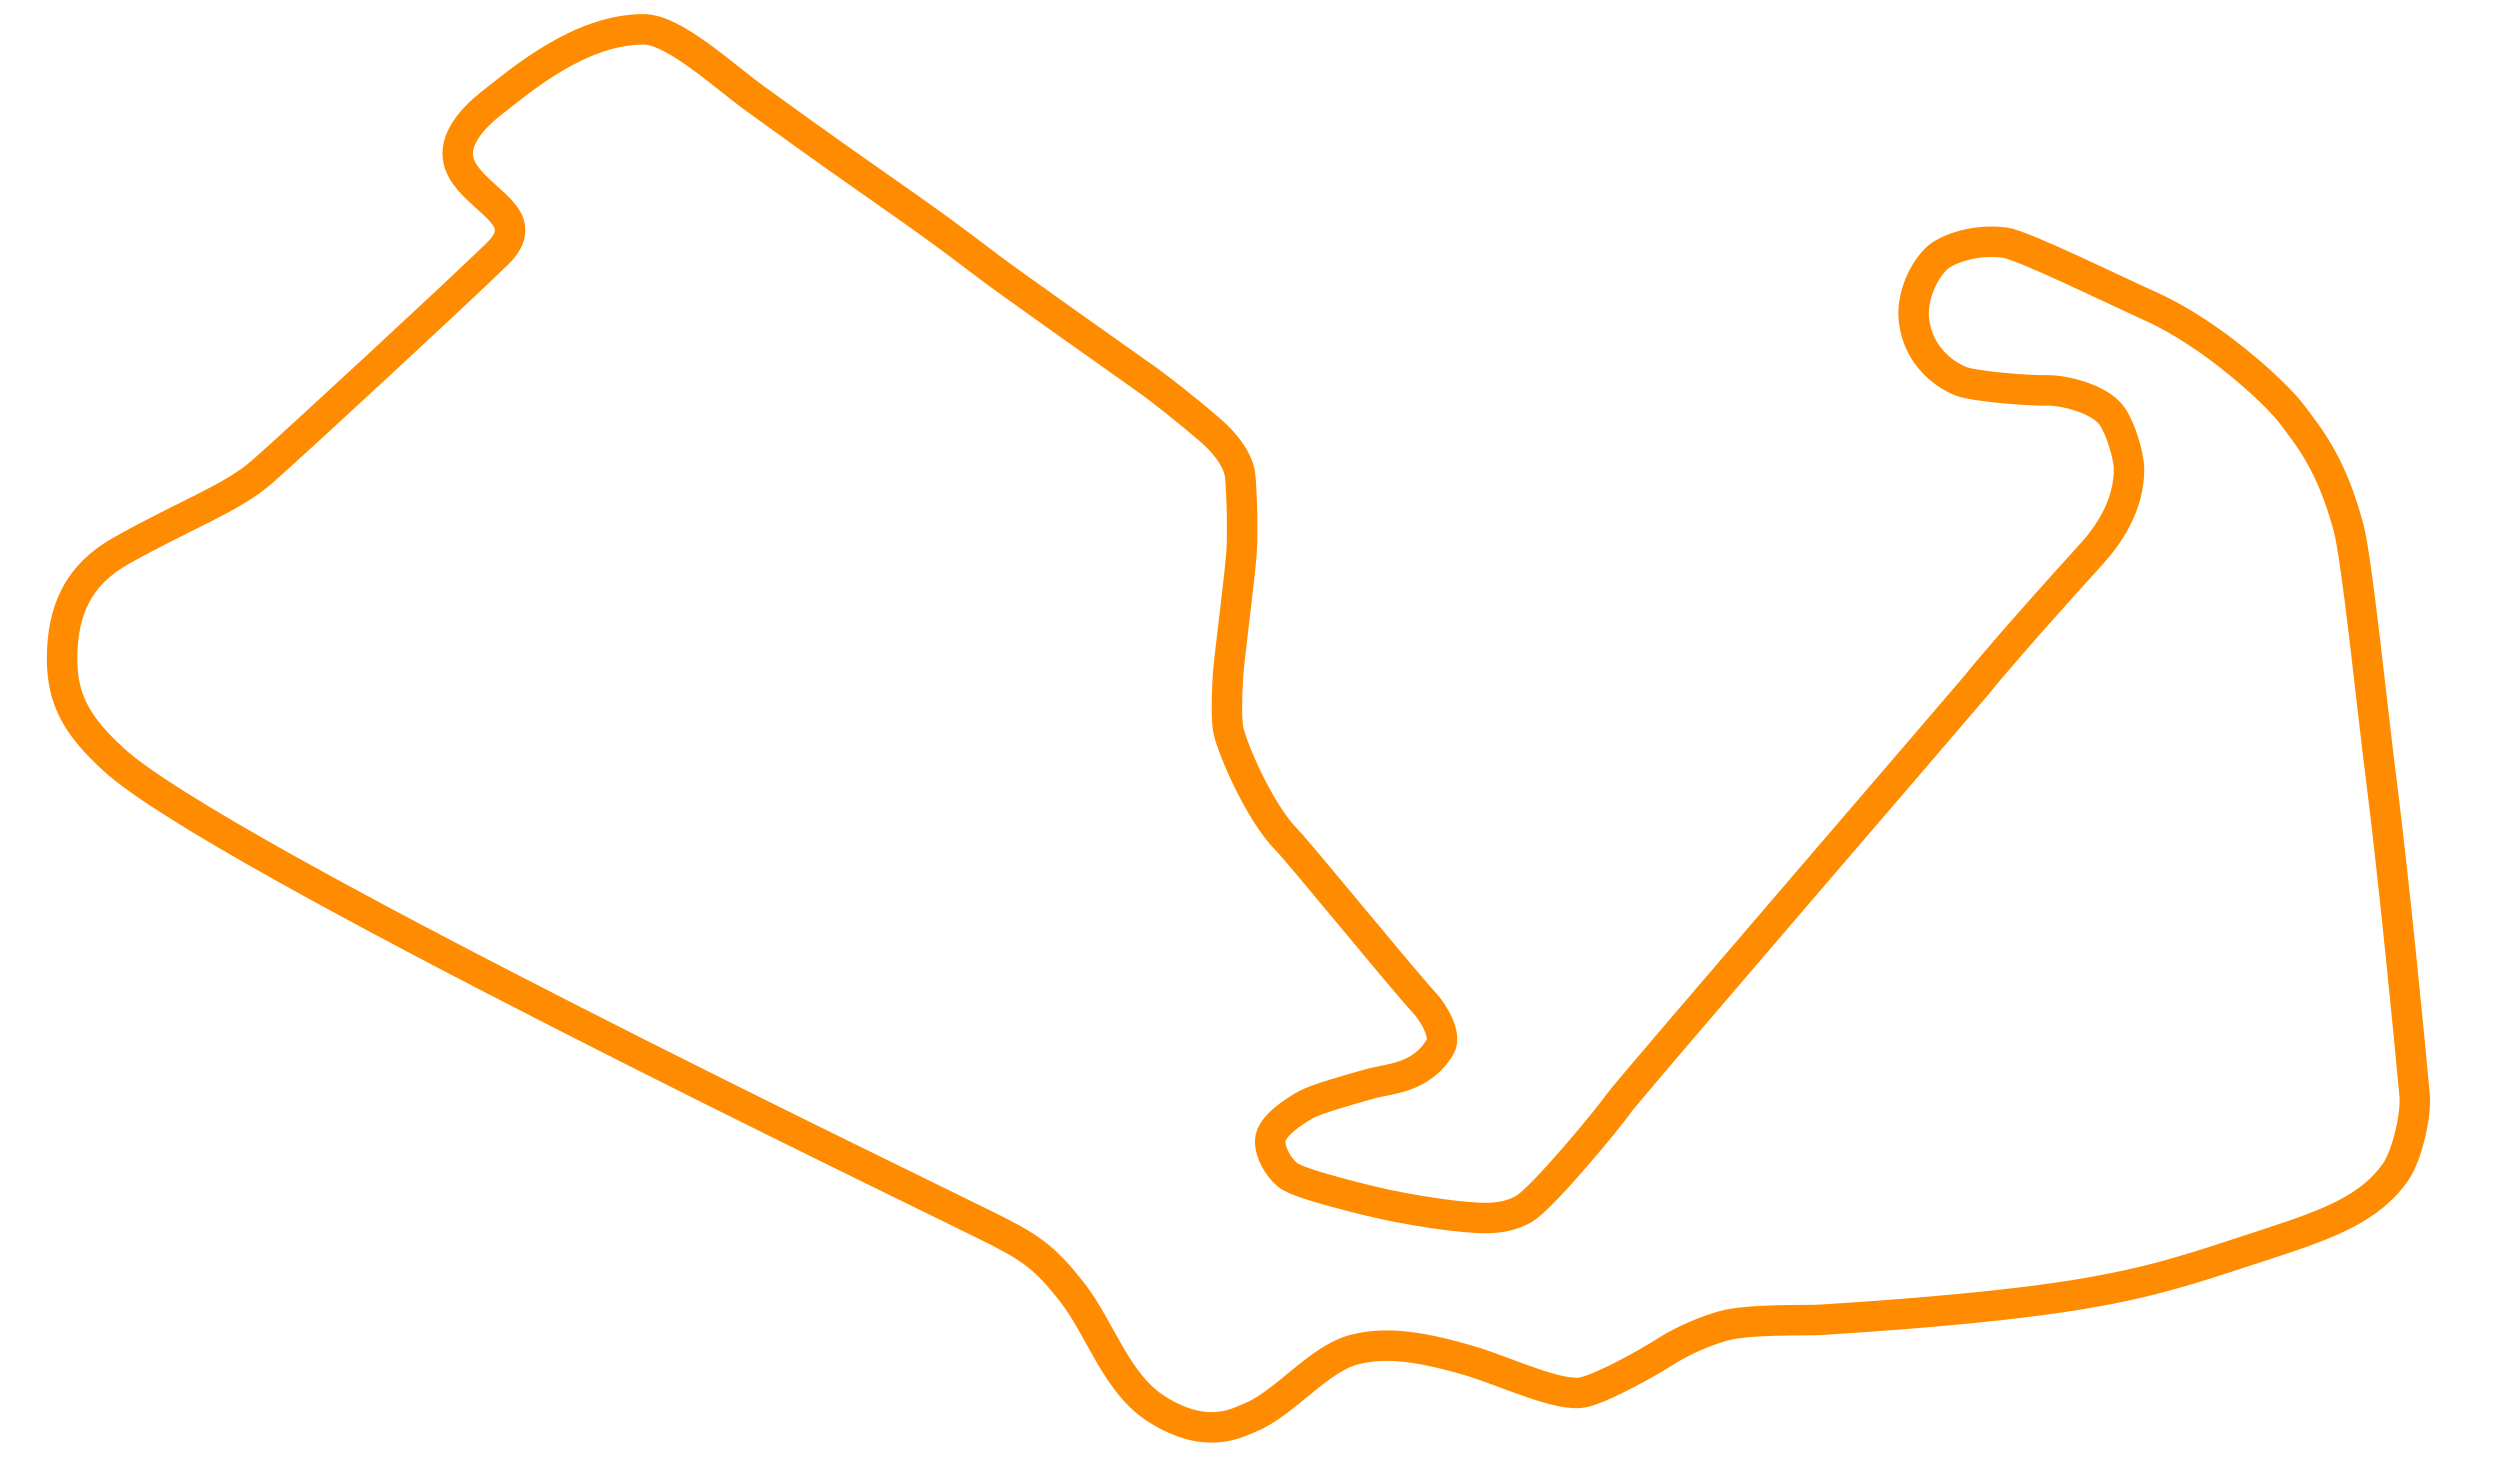
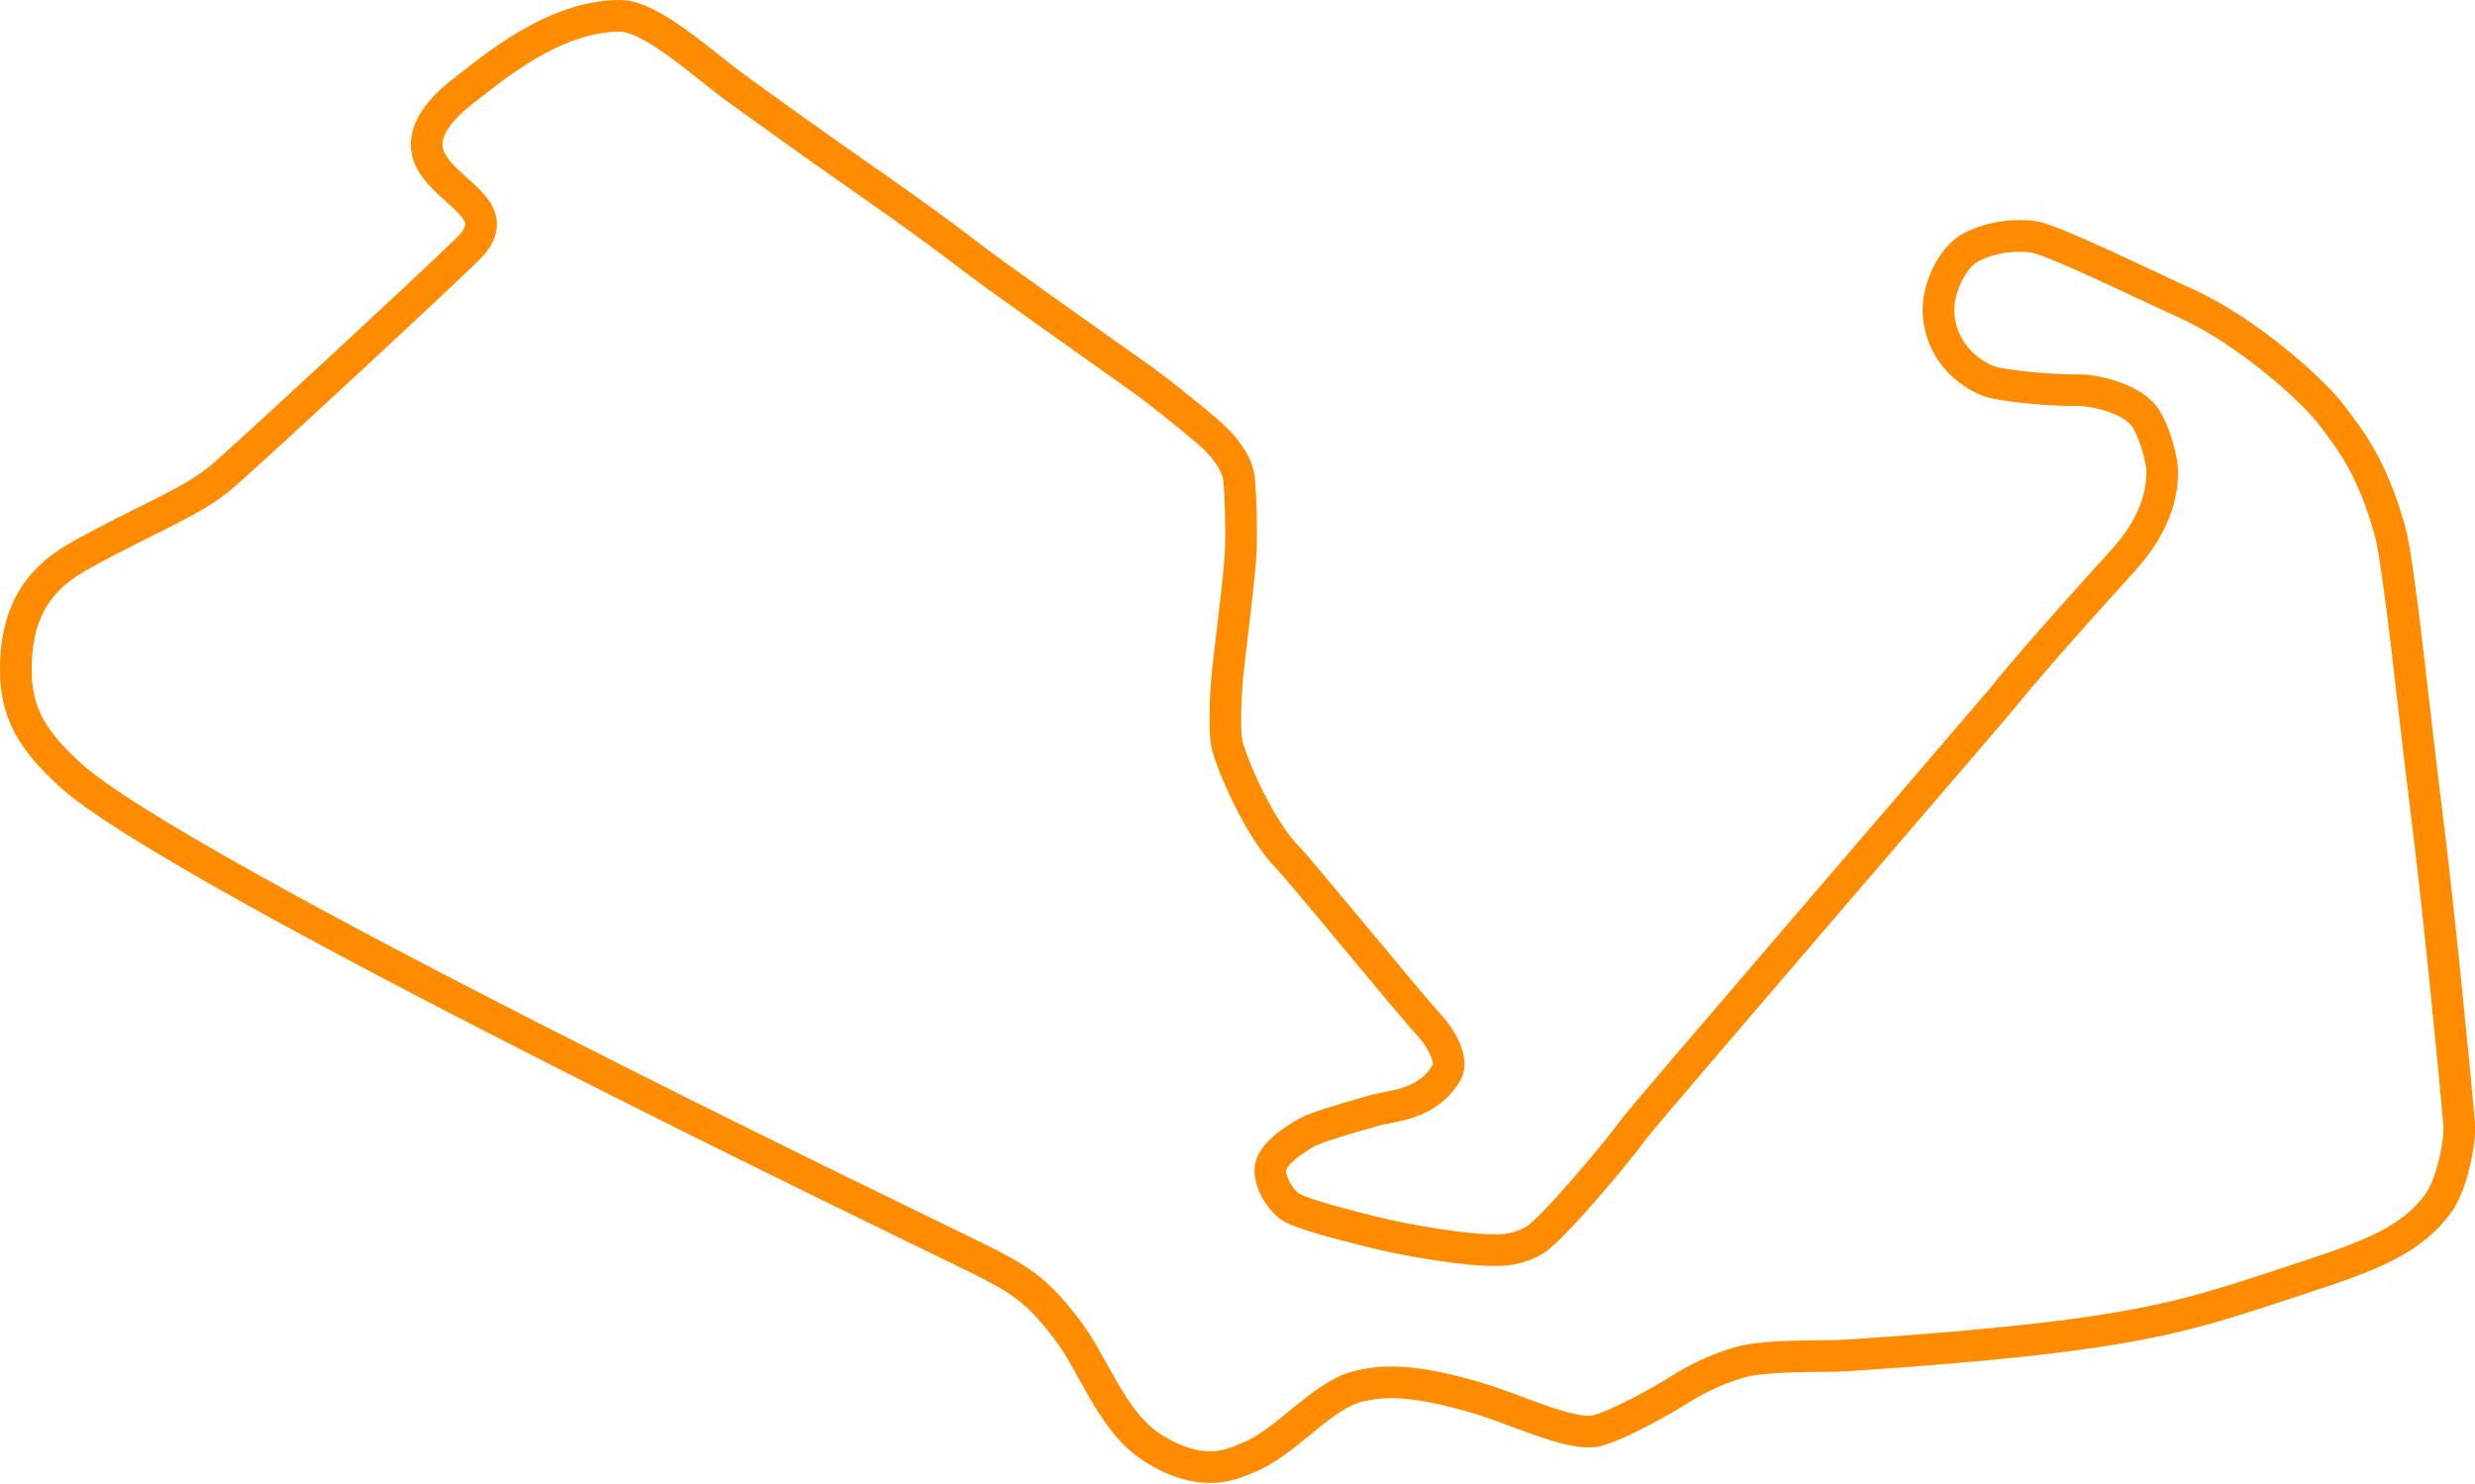
- <svg xmlns="http://www.w3.org/2000/svg" version="1.1" id="Layer_1" x="0px" y="0px" viewBox="0 0 656.4 383.2" style="enable-background:new 0 0 656.4 383.2;" xml:space="preserve">
-   <path style="fill:none;stroke:#FF8B00;stroke-width:8;stroke-miterlimit:10;" d="M169,7.7c8,0,21.2,12.4,29.4,18.3  c36.1,26.2,39.3,27.3,61.3,44.1c5,3.8,29.6,21.2,41.9,29.9c2.8,2,10.1,7.7,16,12.8c3.6,3.1,7,7.1,7.9,11.3  c0.4,1.9,0.9,14.3,0.5,20.6c-0.5,6.9-2.5,22.1-3.3,29.6c-0.6,6-0.8,14.5-0.2,17.3c0.9,4.6,8.1,21.7,15.5,29.1  c3,3,30.4,36.6,35.9,42.5c2.4,2.6,6.1,8.6,4.2,11.7c-5,8.4-13.7,8.3-18.5,9.7c-4.9,1.4-14,3.9-16.8,5.5c-2.7,1.5-9.3,5.6-9.3,9.5  c0,3.2,2.1,6.8,4.6,8.9c1.8,1.5,8.6,3.6,21.1,6.7c10.1,2.5,25.1,4.8,31.9,4.6c1.7-0.1,5.6-0.3,9.2-2.5c5-3.1,22.2-23.9,24.8-27.7  c2.2-3.2,92.5-108,94-109.9c2.5-3.2,11.4-13.7,30-34.2c4.2-4.6,9.9-12.5,9.9-22.3c0-3.3-2.1-10.6-4.5-14c-3.4-4.7-13-6.8-17-6.7  c-5.7,0.1-18.9-1.1-22.4-2.3c-1.1-0.4-11.3-4.4-12.6-16.4c-0.6-6.1,2.7-13.2,6.5-16.4c1.8-1.5,8.6-4.8,17.4-3.7  c4.6,0.6,29.5,12.8,38.4,16.8c16,7.2,32.7,22.6,36.9,28.2c4.3,5.8,10.3,12.6,14.9,29.7c2.3,8.5,6.2,47.5,8.7,66.9  c3.3,26.1,7.4,68.2,8.7,82.5c0.4,4.8-1.9,15.4-5,19.9c-6.6,9.5-17.4,13.6-33,18.7c-20.4,6.7-30.5,10.2-49.8,13.4  c-24.6,4.1-60.4,6.2-67.7,6.7c-3.9,0.3-19.5-0.3-26.3,1.7c-6.9,2-12.4,5.1-14.3,6.3c-5,3.2-16.4,9.6-21.9,11  c-6.4,1.6-20.5-5.4-30.4-8.3c-15-4.4-22.8-4.6-29.8-2.9c-9.4,2.2-18.5,14.3-27.8,18c-3.3,1.3-11.1,5.9-24.1-2.2  c-10.8-6.7-14.9-21.2-22.4-30.8c-7.6-9.7-11.3-12-23.5-18C243.5,314,56.5,224.2,29.7,199.3c-9.1-8.4-13.4-15.2-13.4-26.3  c0-13.1,4.5-22.3,15.7-28.5c16.9-9.5,29-13.7,36.9-20.7c9-7.9,50.7-46.5,61-56.5c2-1.9,4.3-4.3,4-7.4c-0.5-5.8-11.7-10.3-13.5-17.7  c-1.4-5.6,3.8-11.3,8.5-15C136.5,21.3,152.1,7.7,169,7.7z" />
+ <svg xmlns="http://www.w3.org/2000/svg" id="Layer_1" data-name="Layer 1" viewBox="0 0 625.71 374.97">
+   <path id="silverstone" d="M169,7.69c8,0,21.24,12.43,29.38,18.32,36.08,26.16,39.34,27.32,61.26,44.06,5,3.81,29.6,21.21,41.86,29.9,2.8,2,10.11,7.74,16,12.77,3.63,3.11,7,7.06,7.88,11.25.41,1.91.91,14.26.47,20.56-.47,6.93-2.47,22.12-3.25,29.59-.62,6-.77,14.53-.22,17.33.89,4.57,8.09,21.69,15.54,29.14,3,3,30.42,36.61,35.87,42.48,2.44,2.62,6.08,8.61,4.2,11.75-5,8.39-13.68,8.26-18.46,9.65s-14,3.93-16.79,5.46-9.33,5.56-9.33,9.54c0,3.22,2.09,6.82,4.59,8.94,1.81,1.54,8.55,3.55,21.11,6.69,10.07,2.52,25.07,4.83,31.89,4.62a18.49,18.49,0,0,0,9.23-2.52c5-3.15,22.17-23.91,24.76-27.69,2.2-3.22,92.52-108,94-109.94,2.47-3.18,11.38-13.71,30-34.2,4.2-4.61,9.94-12.54,9.91-22.34,0-3.34-2.06-10.59-4.46-14-3.36-4.72-13-6.82-17-6.72-5.67.15-18.94-1-22.45-2.31-1.12-.4-11.33-4.4-12.59-16.36-.64-6.06,2.73-13.22,6.51-16.36,1.84-1.54,8.6-4.83,17.39-3.75,4.61.56,29.55,12.76,38.41,16.75,16.05,7.24,32.73,22.56,36.93,28.22s10.27,12.65,14.9,29.69c2.3,8.5,6.21,47.47,8.7,66.93,3.35,26.12,7.45,68.18,8.71,82.52.42,4.77-1.89,15.35-5,19.86-6.64,9.53-17.4,13.6-33,18.74-20.36,6.72-30.51,10.25-49.8,13.43-24.61,4.06-60.42,6.19-67.69,6.71-3.9.28-19.54-.27-26.3,1.68a59.21,59.21,0,0,0-14.27,6.3c-5,3.21-16.41,9.59-21.88,11-6.37,1.62-20.49-5.42-30.43-8.32-15-4.37-22.75-4.61-29.79-2.93-9.37,2.24-18.52,14.34-27.83,18-3.34,1.32-11.06,5.87-24.06-2.24-10.77-6.71-14.85-21.15-22.38-30.77s-11.32-12-23.5-18C243.54,314,56.54,224.19,29.68,199.31c-9.09-8.42-13.44-15.23-13.42-26.29,0-13.13,4.54-22.27,15.66-28.54,16.91-9.52,29-13.7,36.93-20.7,9-7.88,50.71-46.5,61-56.5,2-1.91,4.28-4.31,4-7.45-.51-5.84-11.73-10.34-13.52-17.73-1.36-5.63,3.84-11.34,8.53-15C136.46,21.26,152.07,7.69,169,7.69Z" transform="translate(-12.26 -3.69)" style="fill:none;stroke:#ff8b00;stroke-miterlimit:10;stroke-width:8px" />
</svg>
